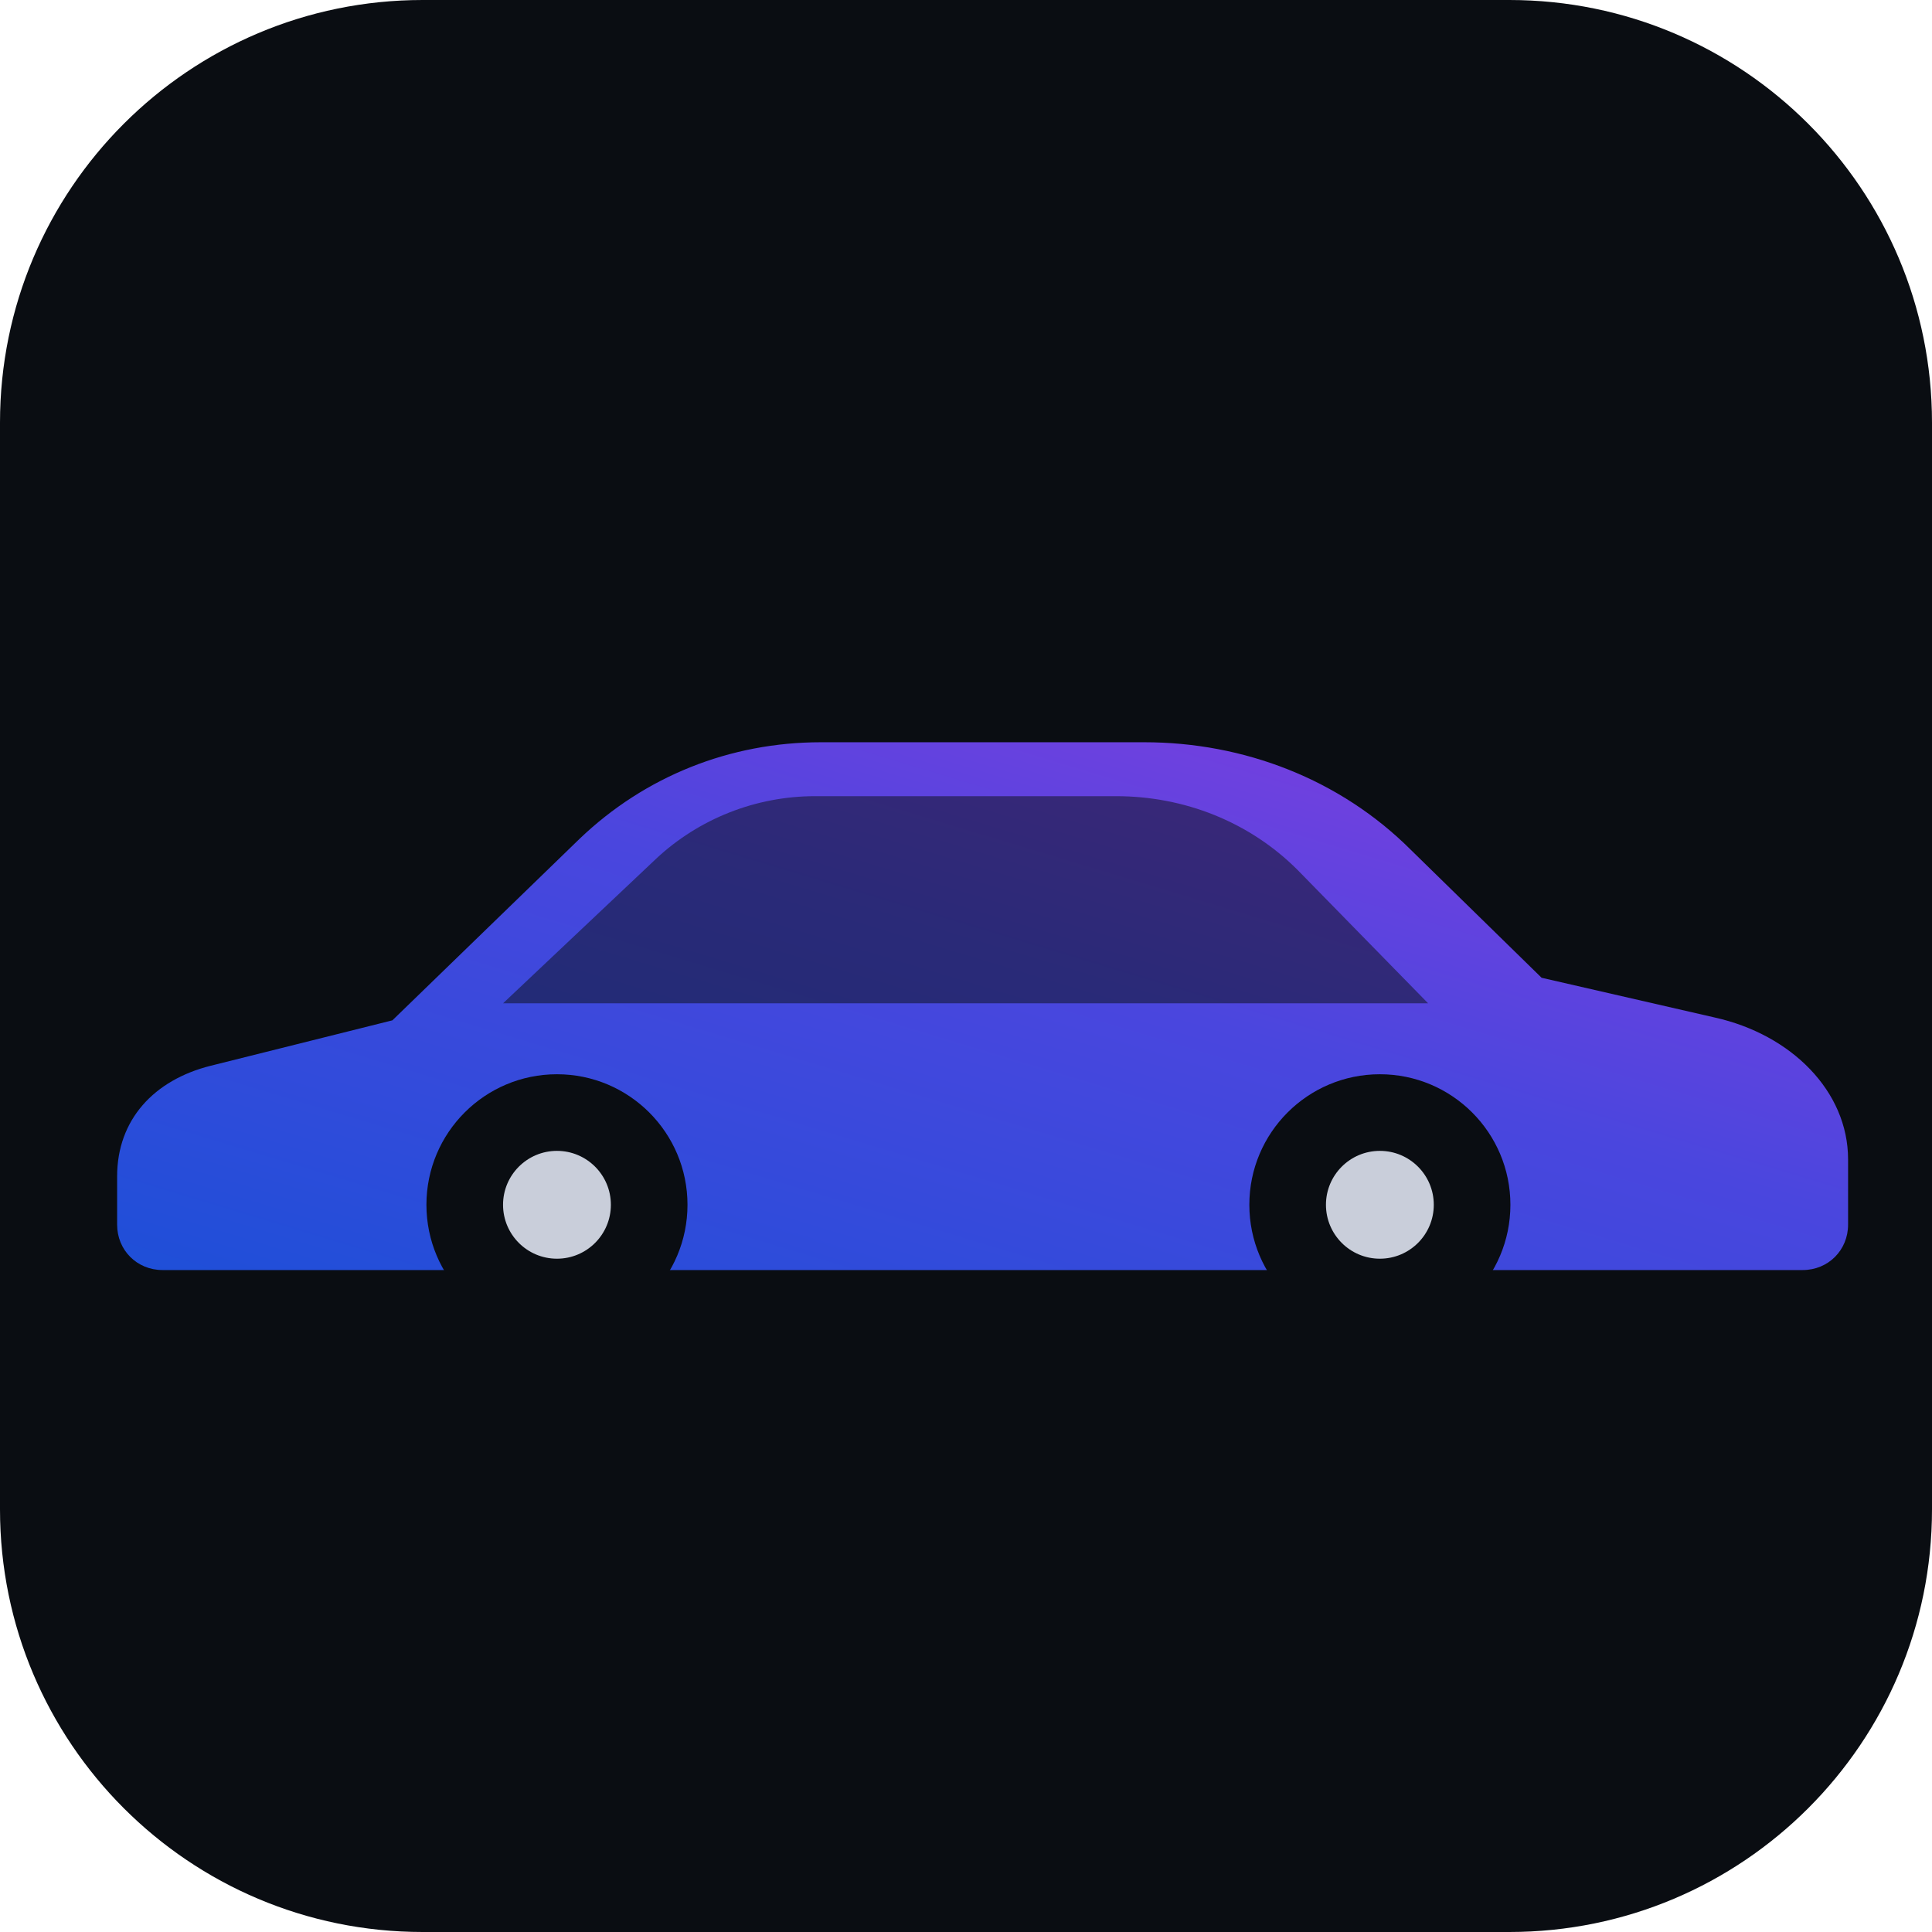
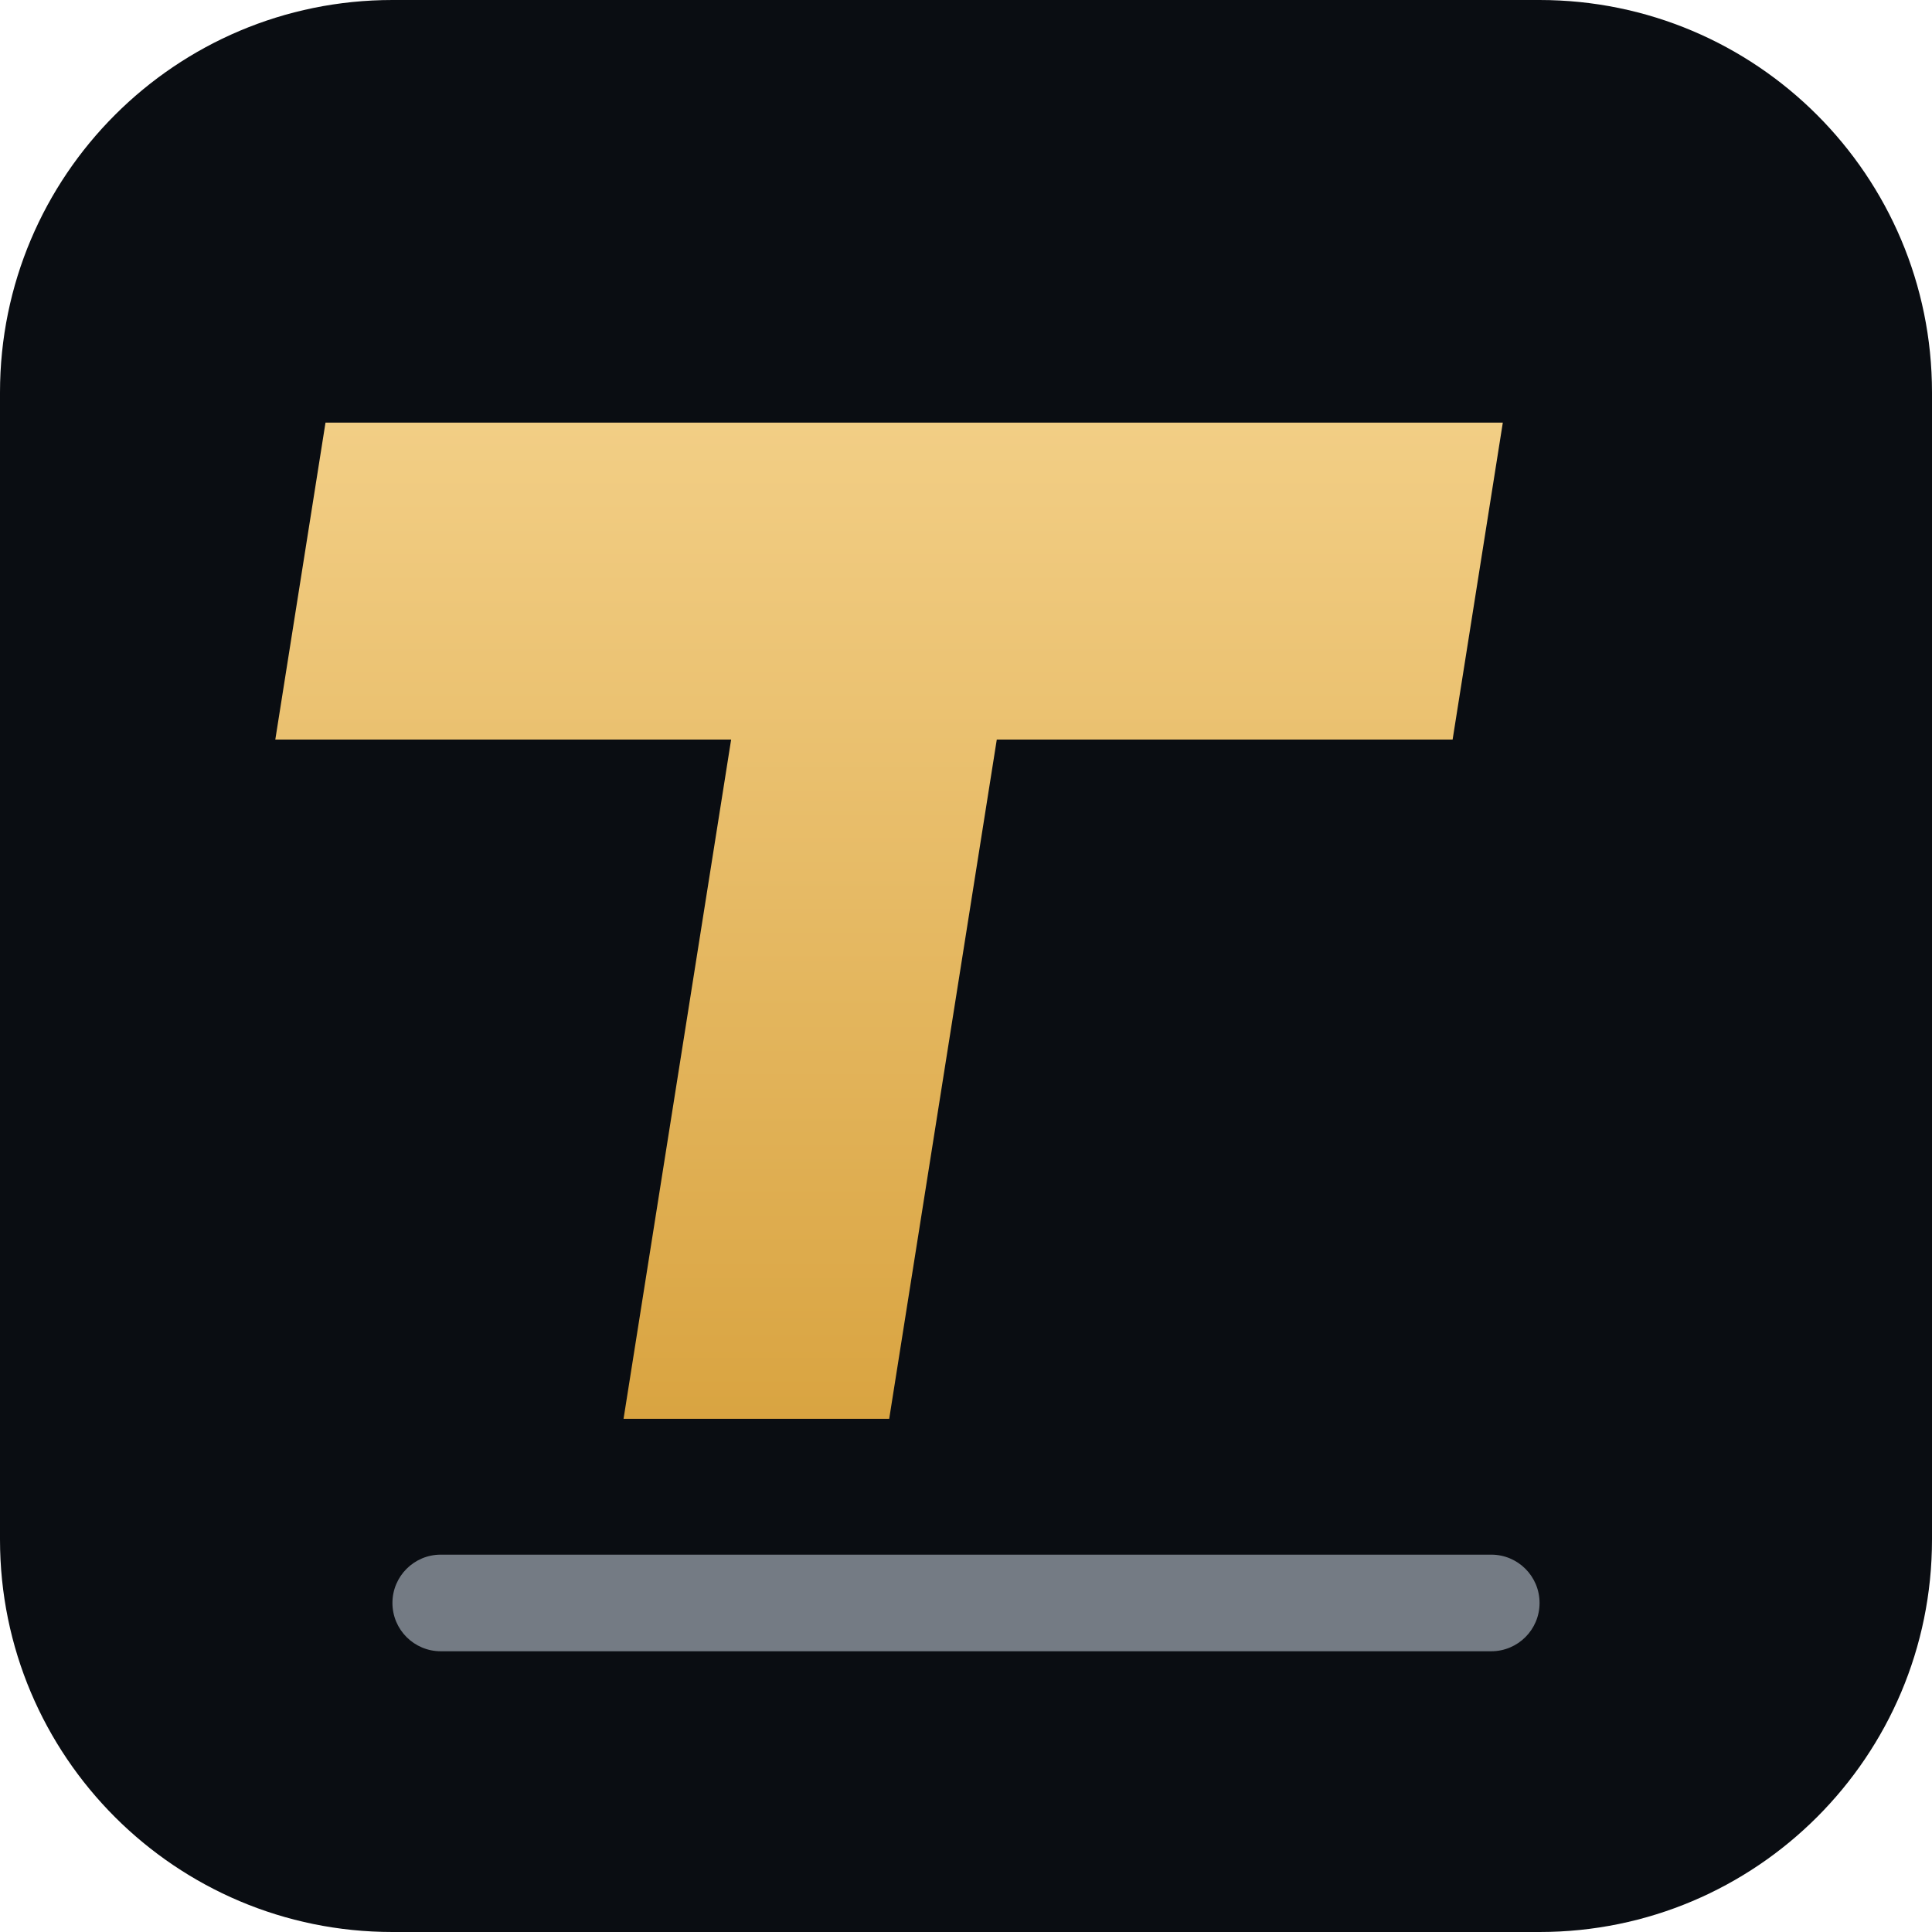
- <svg xmlns="http://www.w3.org/2000/svg" viewBox="0 0 64 64">
+ <svg xmlns="http://www.w3.org/2000/svg" viewBox="0 0 64 64" role="img" aria-label="Teintérior">
  <defs>
-     <linearGradient id="g" x1="0" y1="1" x2="1" y2="0">
-       <stop offset="0%" stop-color="#1E4FD8" />
-       <stop offset="55%" stop-color="#4A46DE" />
-       <stop offset="100%" stop-color="#8A3CE0" />
+     <linearGradient id="laiton" x1="0" y1="0" x2="0" y2="1">
+       <stop offset="0%" stop-color="#F2CE85" />
+       <stop offset="100%" stop-color="#D9A441" />
    </linearGradient>
  </defs>
-   <rect width="64" height="64" rx="14" fill="#0A0D12" />
-   <g transform="translate(2 15) scale(0.94)">
-     <path d="M2 25.5c0-2 1.3-3.4 3.3-3.9l6.4-1.6 6.6-6.4c2.3-2.2 5.3-3.4 8.5-3.4h11.4c3.5 0 6.9 1.3 9.4 3.8l4.6 4.5 6.1 1.4c2.7.6 4.7 2.6 4.7 5v2.3c0 .9-.7 1.6-1.6 1.6H3.6c-.9 0-1.6-.7-1.6-1.6v-1.7Z" fill="url(#g)" />
-     <path d="M15.6 19.4 21 14.3c1.5-1.4 3.5-2.2 5.6-2.2h10.6c2.4 0 4.7.9 6.4 2.6l4.6 4.7H15.6Z" fill="#0A0D12" opacity="0.5" />
-     <circle cx="17.5" cy="26.5" r="4.6" fill="#0A0D12" />
-     <circle cx="17.5" cy="26.5" r="1.9" fill="#C9CEDA" />
-     <circle cx="46.5" cy="26.5" r="4.6" fill="#0A0D12" />
-     <circle cx="46.5" cy="26.5" r="1.9" fill="#C9CEDA" />
+   <rect width="64" height="64" rx="13" fill="#0A0D12" />
+   <g transform="translate(35.5 0) skewX(-9) translate(-35.5 0)">
+     <path d="M13 14h39v10.5H36.9V47H28.1V24.5H13V14Z" fill="url(#laiton)" />
  </g>
+   <rect x="13" y="51.5" width="38" height="3.2" rx="1.6" fill="#CBD5E1" opacity="0.55" />
</svg>
